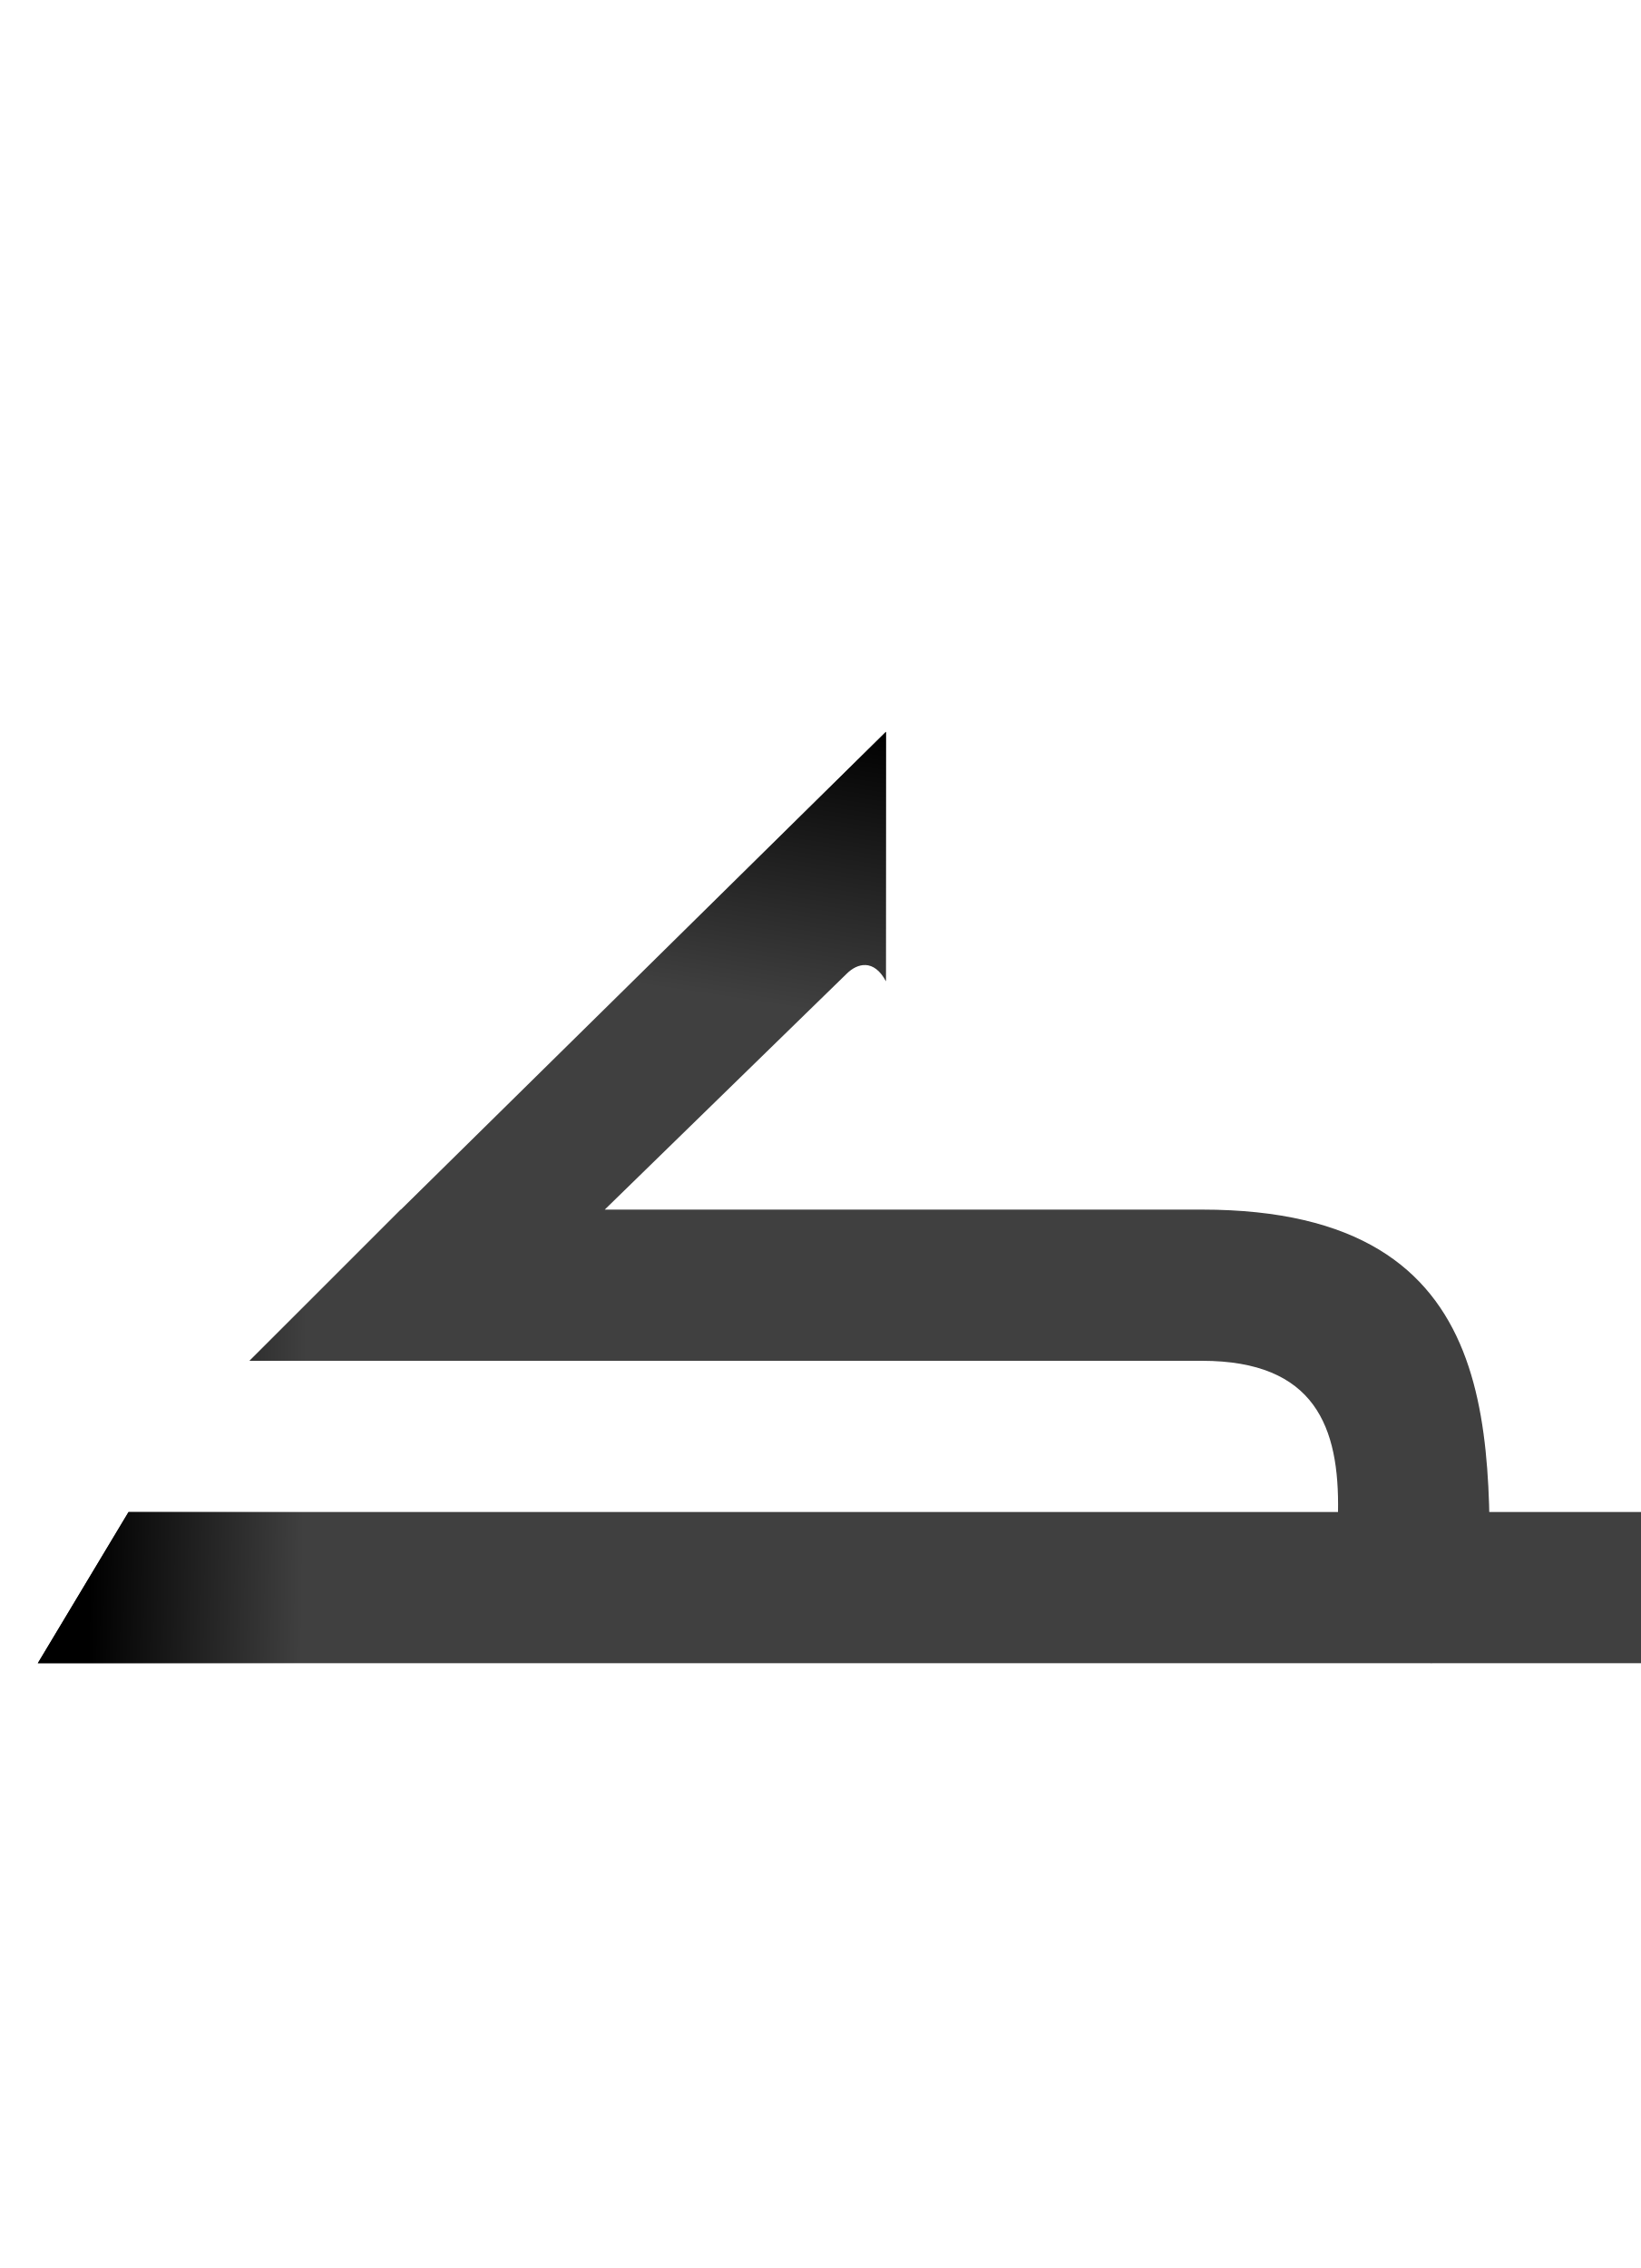
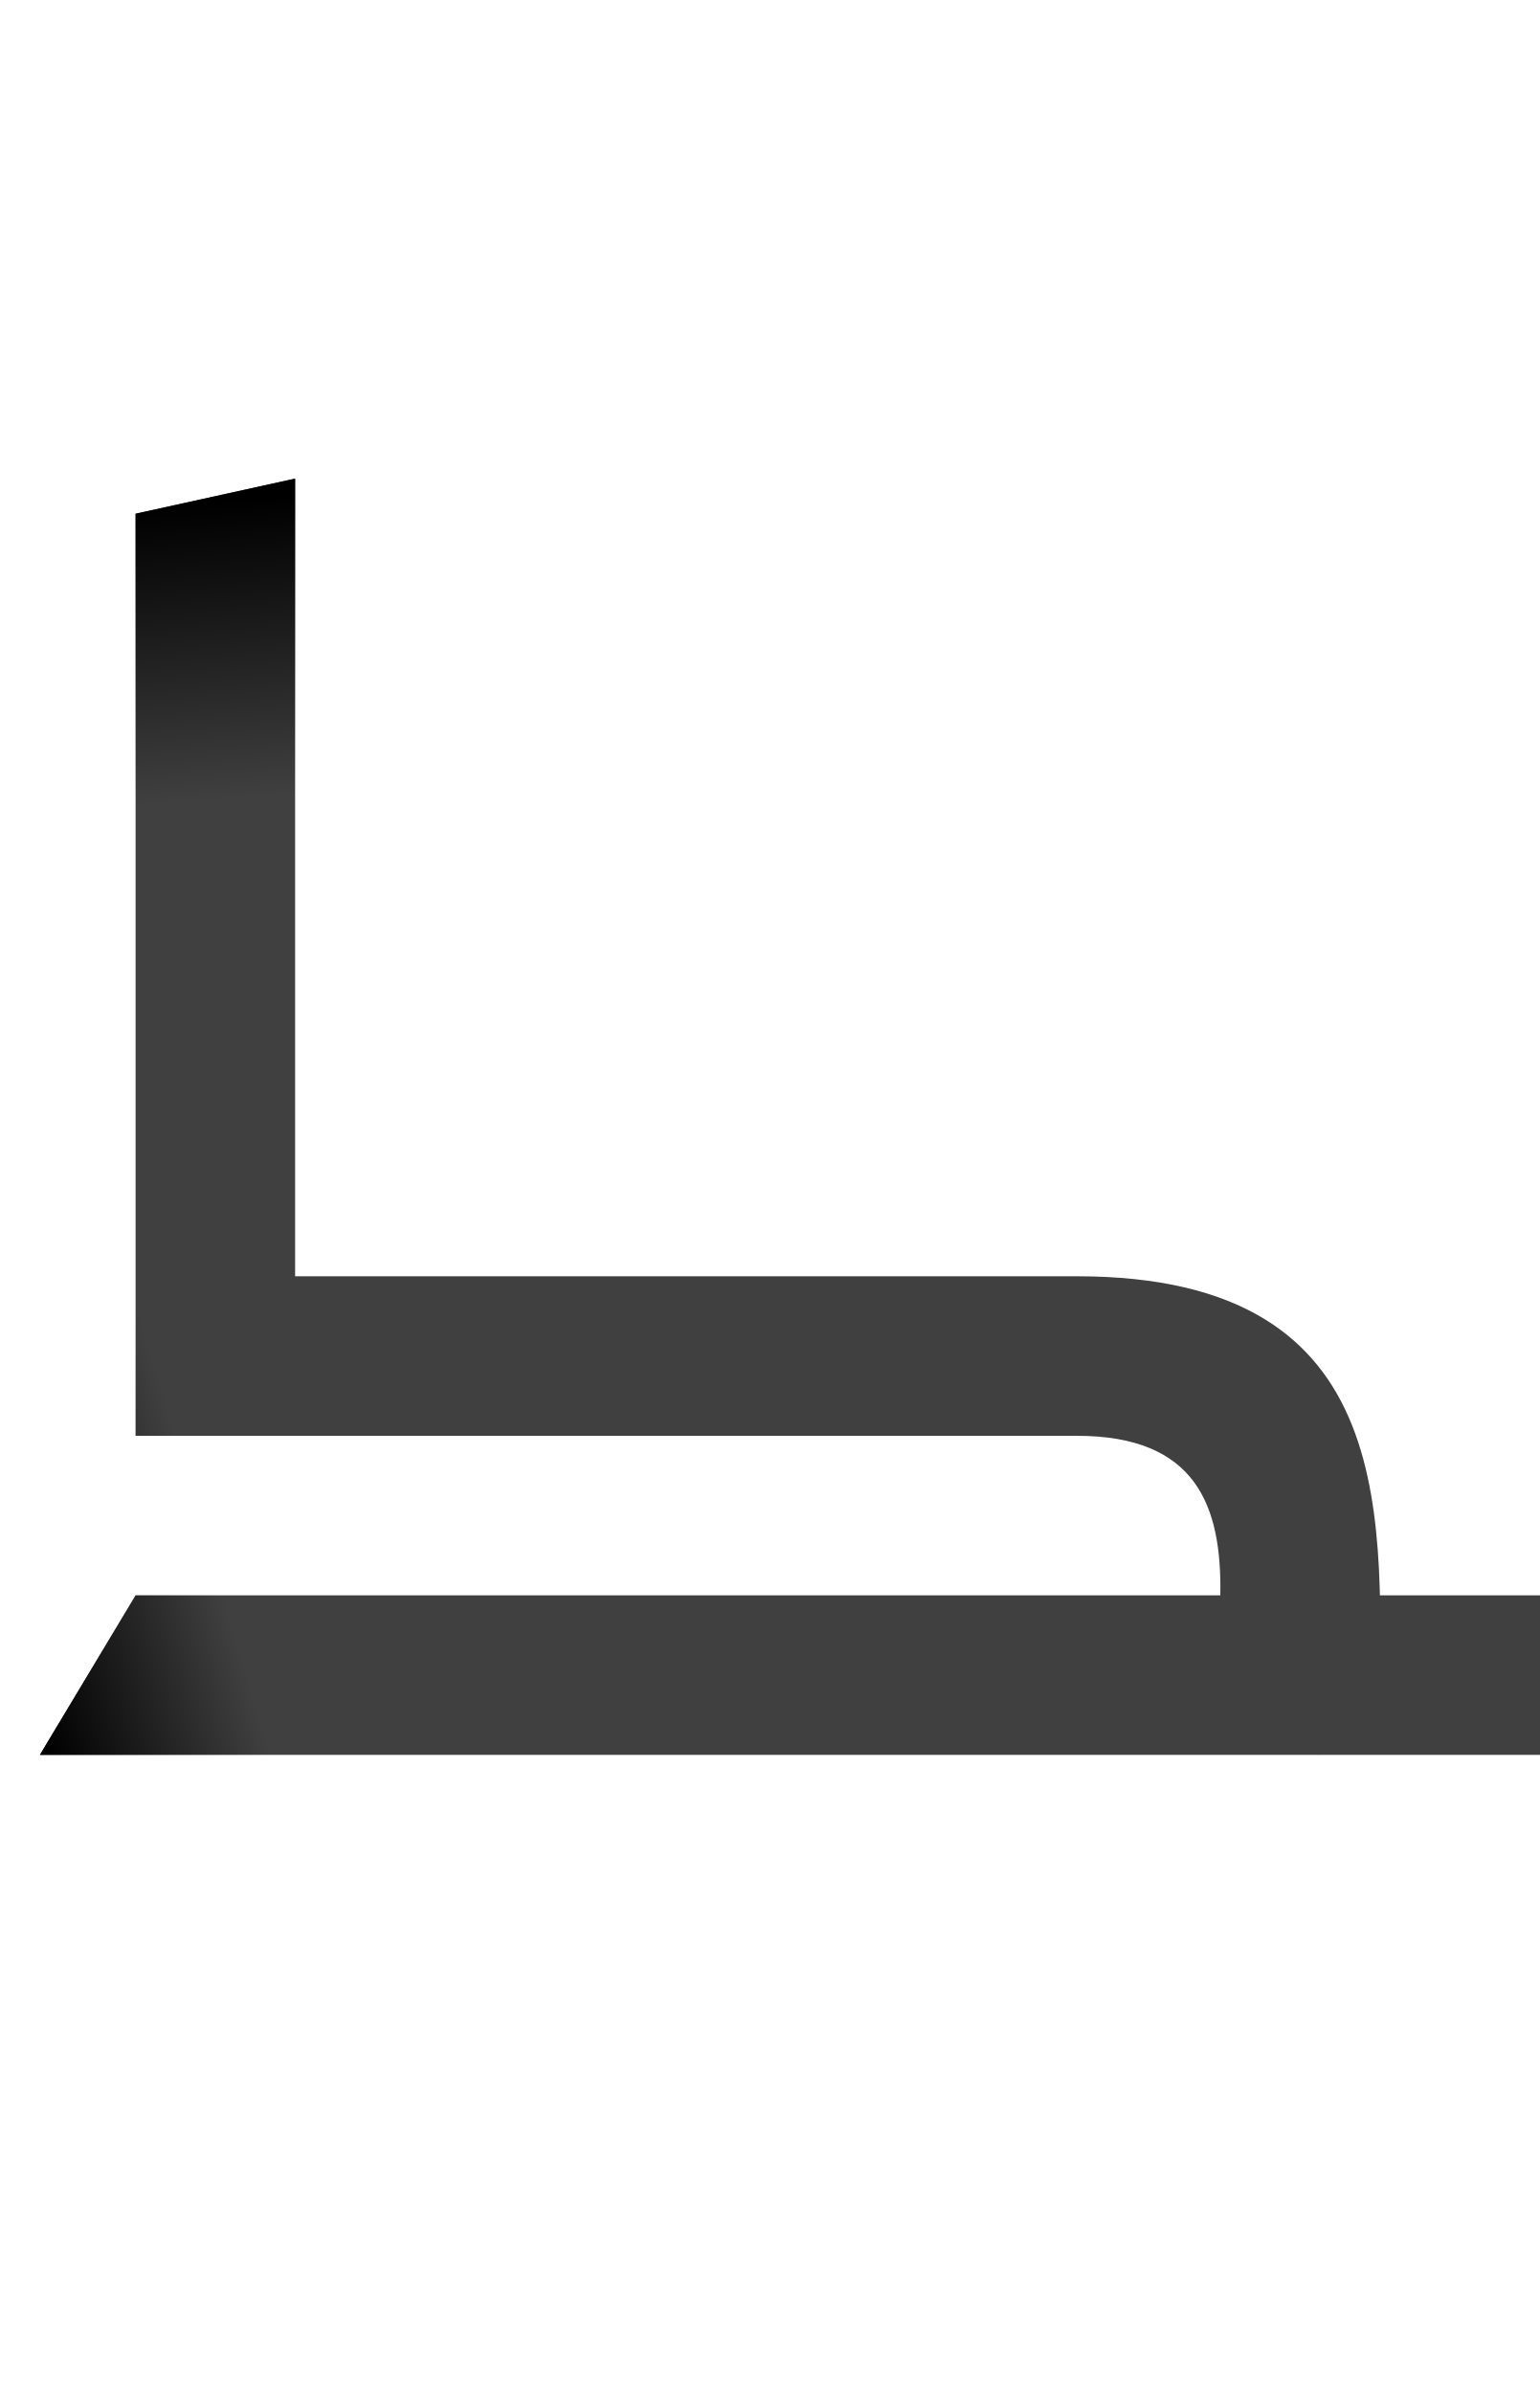
- <svg xmlns="http://www.w3.org/2000/svg" xmlns:xlink="http://www.w3.org/1999/xlink" version="1.1" viewBox="0 0 1085.0 1500.0" width="1085.0" height="1500.0" id="svg17">
-   <defs id="defs19">
-     <linearGradient xlink:href="#linearGradient1014" id="linearGradient1016" x1="59.228" y1="52.276" x2="200.103" y2="50.263" gradientUnits="userSpaceOnUse" />
-     <linearGradient id="linearGradient1014">
-       <stop style="stop-color:#000000;stop-opacity:1;" offset="0" id="stop1010" />
-       <stop style="stop-color:#000000;stop-opacity:0;" offset="1" id="stop1012" />
+ <svg xmlns="http://www.w3.org/2000/svg" xmlns:xlink="http://www.w3.org/1999/xlink" version="1.1" viewBox="0 0 965.0 1500.0" width="965.0" height="1500.0" id="svg109">
+   <defs id="defs111">
+     <linearGradient id="linearGradient1625">
+       <stop style="stop-color:#000000;stop-opacity:1;" offset="0" id="stop1621" />
+       <stop style="stop-color:#000000;stop-opacity:0;" offset="1" id="stop1623" />
    </linearGradient>
-     <linearGradient xlink:href="#linearGradient1014" id="linearGradient1140" gradientUnits="userSpaceOnUse" x1="584.732" y1="616.035" x2="556.479" y2="428.786" />
-     <linearGradient xlink:href="#linearGradient1014" id="linearGradient1434" gradientUnits="userSpaceOnUse" x1="59.228" y1="52.276" x2="200.103" y2="50.263" />
-     <linearGradient xlink:href="#linearGradient1014" id="linearGradient1436" gradientUnits="userSpaceOnUse" x1="59.228" y1="52.276" x2="200.103" y2="50.263" />
+     <linearGradient xlink:href="#linearGradient1625" id="linearGradient1627" x1="29.027" y1="1.323" x2="157.483" y2="39.578" gradientUnits="userSpaceOnUse" />
+     <linearGradient xlink:href="#linearGradient1625" id="linearGradient1732" gradientUnits="userSpaceOnUse" x1="131.711" y1="784.545" x2="145.403" y2="599.31" />
  </defs>
-   <g transform="matrix(1 0 0 -1 0 1100.0)" id="g15">
-     <path fill="#404040" d="M909.0 0.0H1105.0V100.0H909.0V0.0ZM25.0 0.0H945.0C945.0 0.0 985.0 -2.0 985.0 23.0C985.0 143.0 1002.0 300.0 795.0 300.0H265.0L165.0 200.0H795.0C870.0 200.0 886.0 156.0 885.0 100.0H85.0L25.0 0.0ZM320.0 222.0 560.0 456.0C567.0 463.0 578.0 466.0 586.0 451.0V616.0L254.0 289.0L320.0 222.0Z" id="path13" />
+   <g transform="matrix(1 0 0 -1 0 1100.0)" id="g107">
+     <path fill="#404040" d="M85.0 200.0H185.0V800.0L85.0 778.0V200.0ZM789.0 0.0H985.0V100.0H789.0V0.0ZM25.0 0.0H825.0C825.0 0.0 865.0 -2.0 865.0 23.0C865.0 143.0 882.0 300.0 675.0 300.0H110.0V200.0H675.0C750.0 200.0 766.0 156.0 765.0 100.0H85.0L25.0 0.0Z" id="path105" />
  </g>
-   <g transform="matrix(1,0,0,-1,0,1100)" id="g175" style="fill:url(#linearGradient1436);fill-opacity:1">
-     <path fill="#404040" d="m 25,0 h 920 c 0,0 40,-2 40,23 0,120 17,277 -190,277 H 265 L 165,200 h 630 c 75,0 91,-44 90,-100 H 85 Z m 295,222 240,234 c 7,7 18,10 26,-5 V 616 L 254,289 Z" id="path173" style="fill:url(#linearGradient1434);fill-opacity:1" />
+   <g transform="matrix(1 0 0 -1 0 1100.0)" id="g1525" style="fill:url(#linearGradient1627);fill-opacity:1">
+     <path fill="#404040" d="M85.0 200.0H185.0V800.0L85.0 778.0V200.0ZM789.0 0.0H985.0V100.0H789.0V0.0ZM25.0 0.0H825.0C825.0 0.0 865.0 -2.0 865.0 23.0C865.0 143.0 882.0 300.0 675.0 300.0H110.0V200.0H675.0C750.0 200.0 766.0 156.0 765.0 100.0H85.0L25.0 0.0Z" id="path1523" style="fill:url(#linearGradient1627);fill-opacity:1" />
  </g>
-   <g transform="matrix(1,0,0,-1,0,1100)" id="g1119" style="fill:url(#linearGradient1016);fill-opacity:1">
-     <path fill="#404040" d="m 25,0 h 920 c 0,0 40,-2 40,23 0,120 17,277 -190,277 H 265 L 165,200 h 630 c 75,0 91,-44 90,-100 H 85 Z m 295,222 240,234 c 7,7 18,10 26,-5 V 616 L 254,289 Z" id="path1117" style="fill:url(#linearGradient1140);fill-opacity:1" />
+   <g transform="matrix(1 0 0 -1 0 1100.0)" id="g1711" style="fill:url(#linearGradient1627);fill-opacity:1">
+     <path fill="#404040" d="M85.0 200.0H185.0V800.0L85.0 778.0V200.0ZM789.0 0.0H985.0V100.0H789.0V0.0ZM25.0 0.0H825.0C825.0 0.0 865.0 -2.0 865.0 23.0C865.0 143.0 882.0 300.0 675.0 300.0H110.0V200.0H675.0C750.0 200.0 766.0 156.0 765.0 100.0H85.0L25.0 0.0Z" id="path1709" style="fill:url(#linearGradient1732);fill-opacity:1" />
  </g>
</svg>
